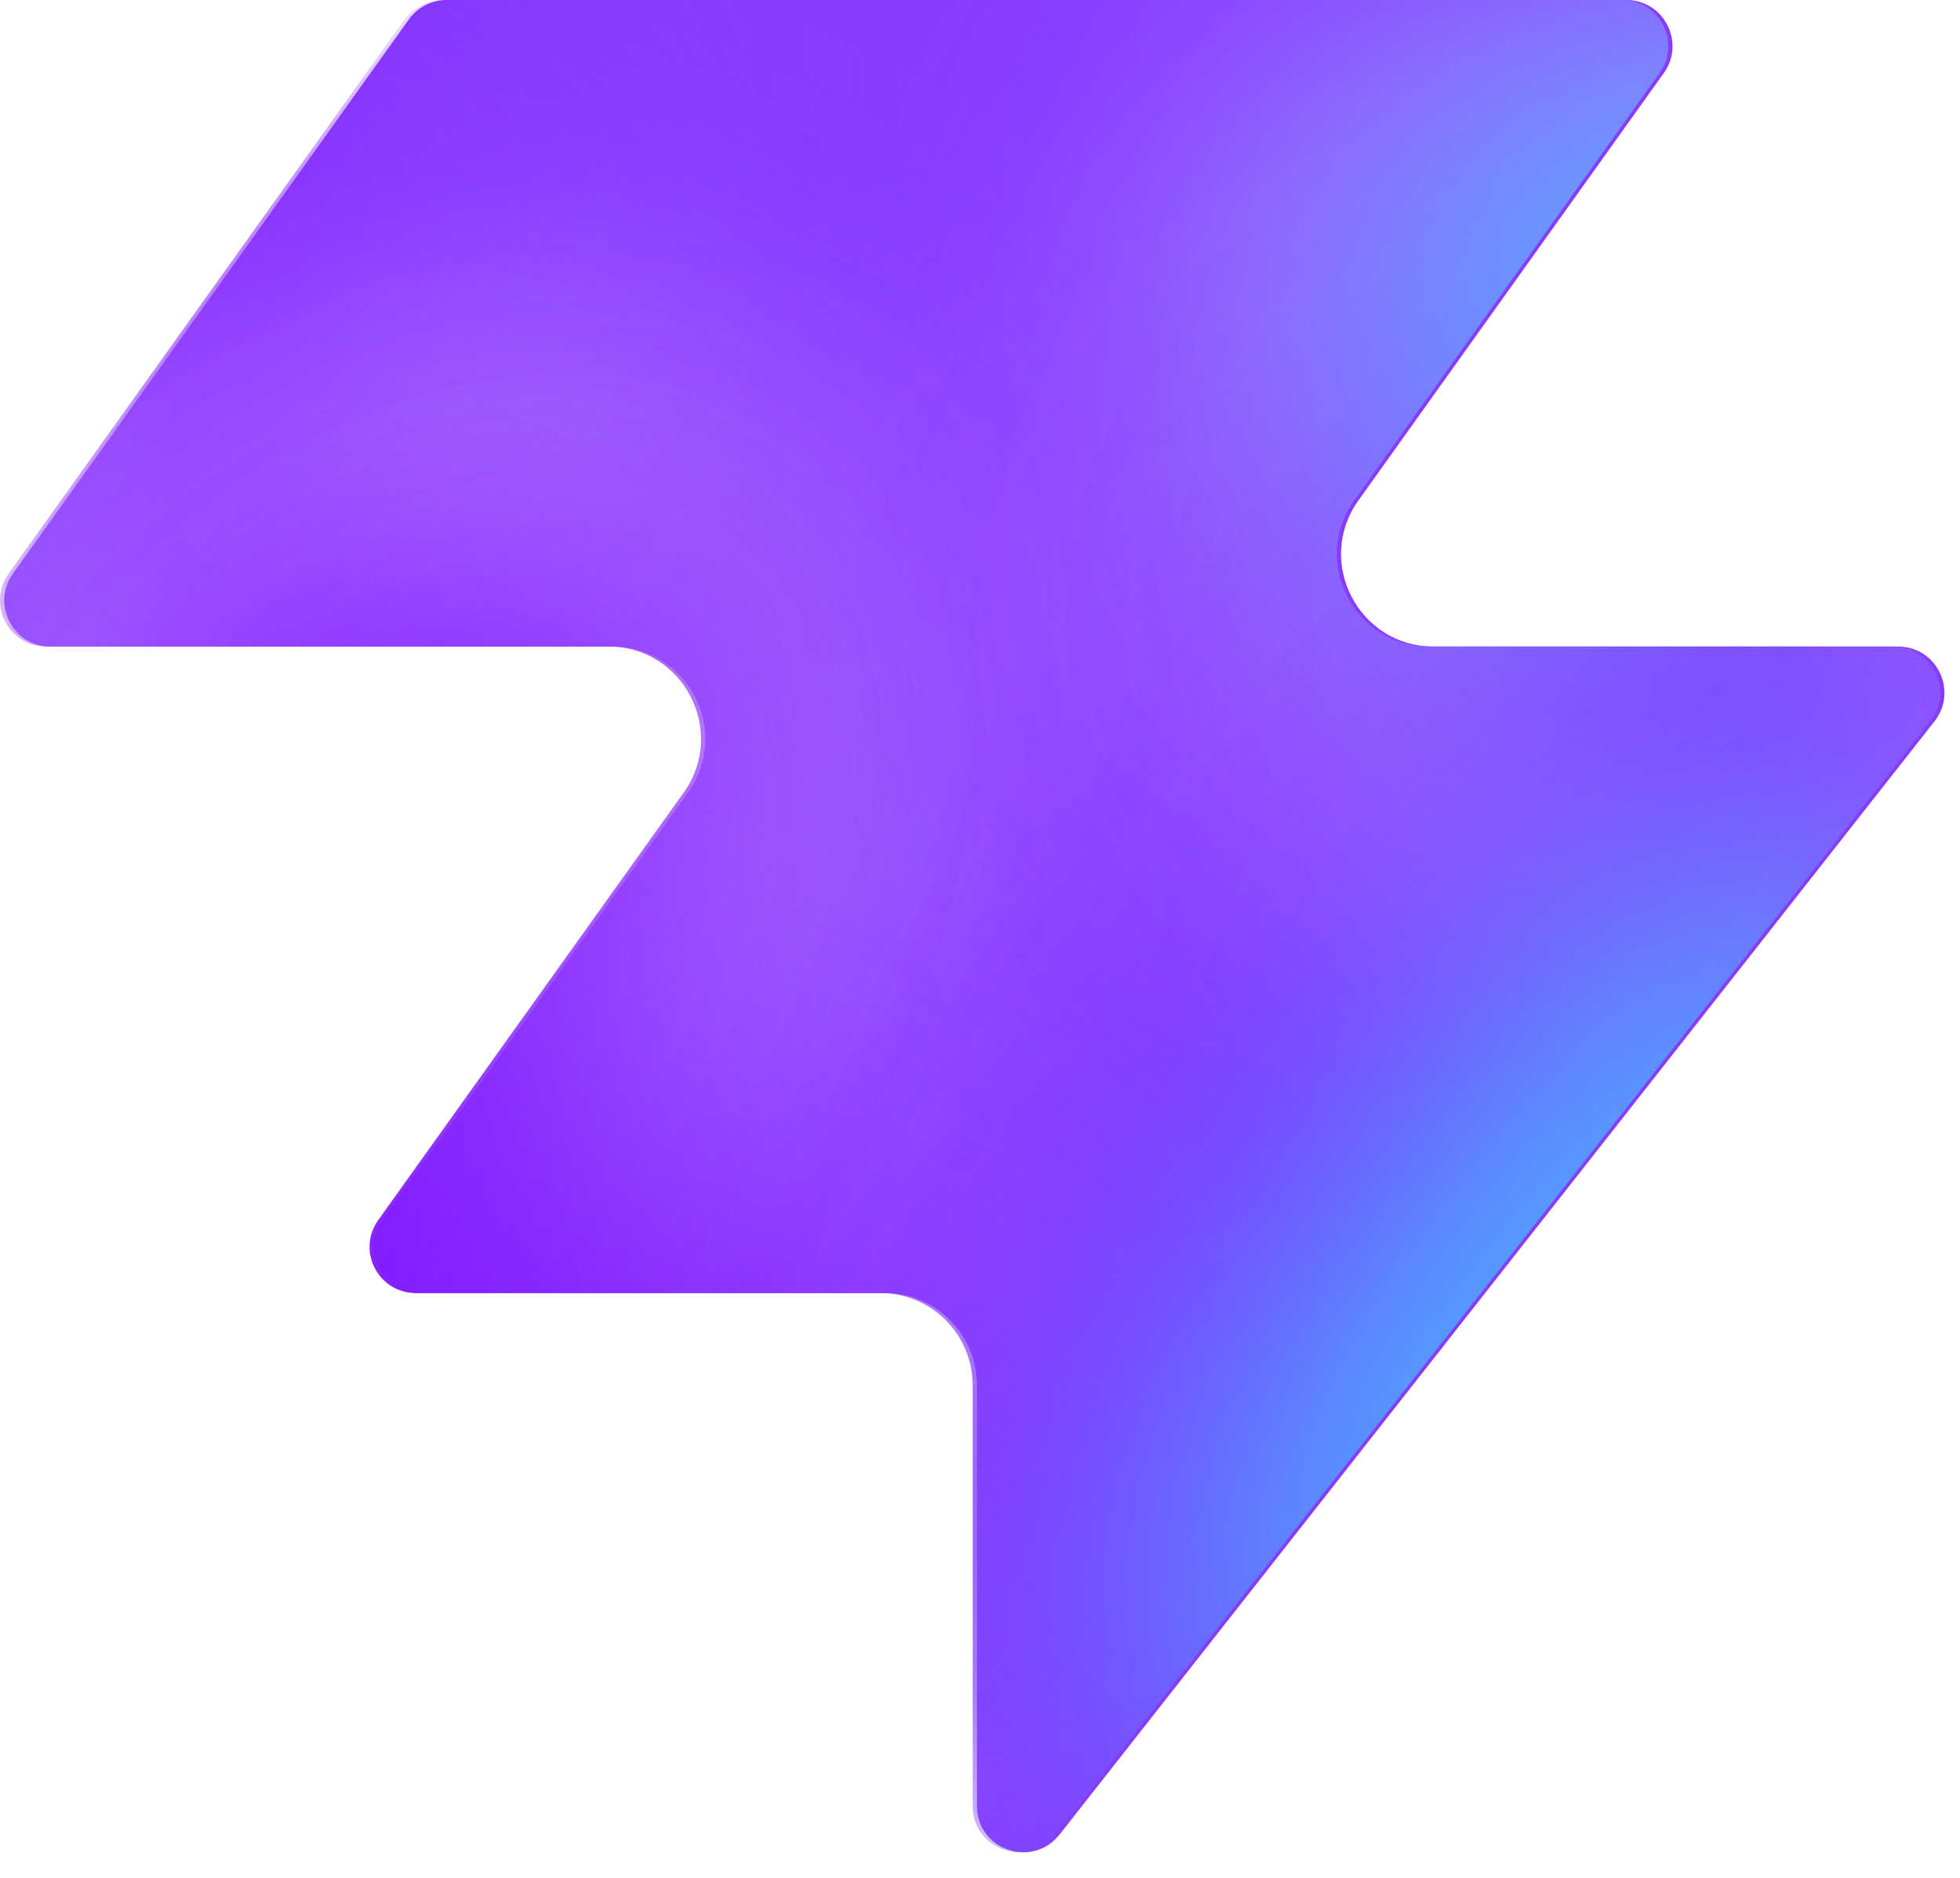
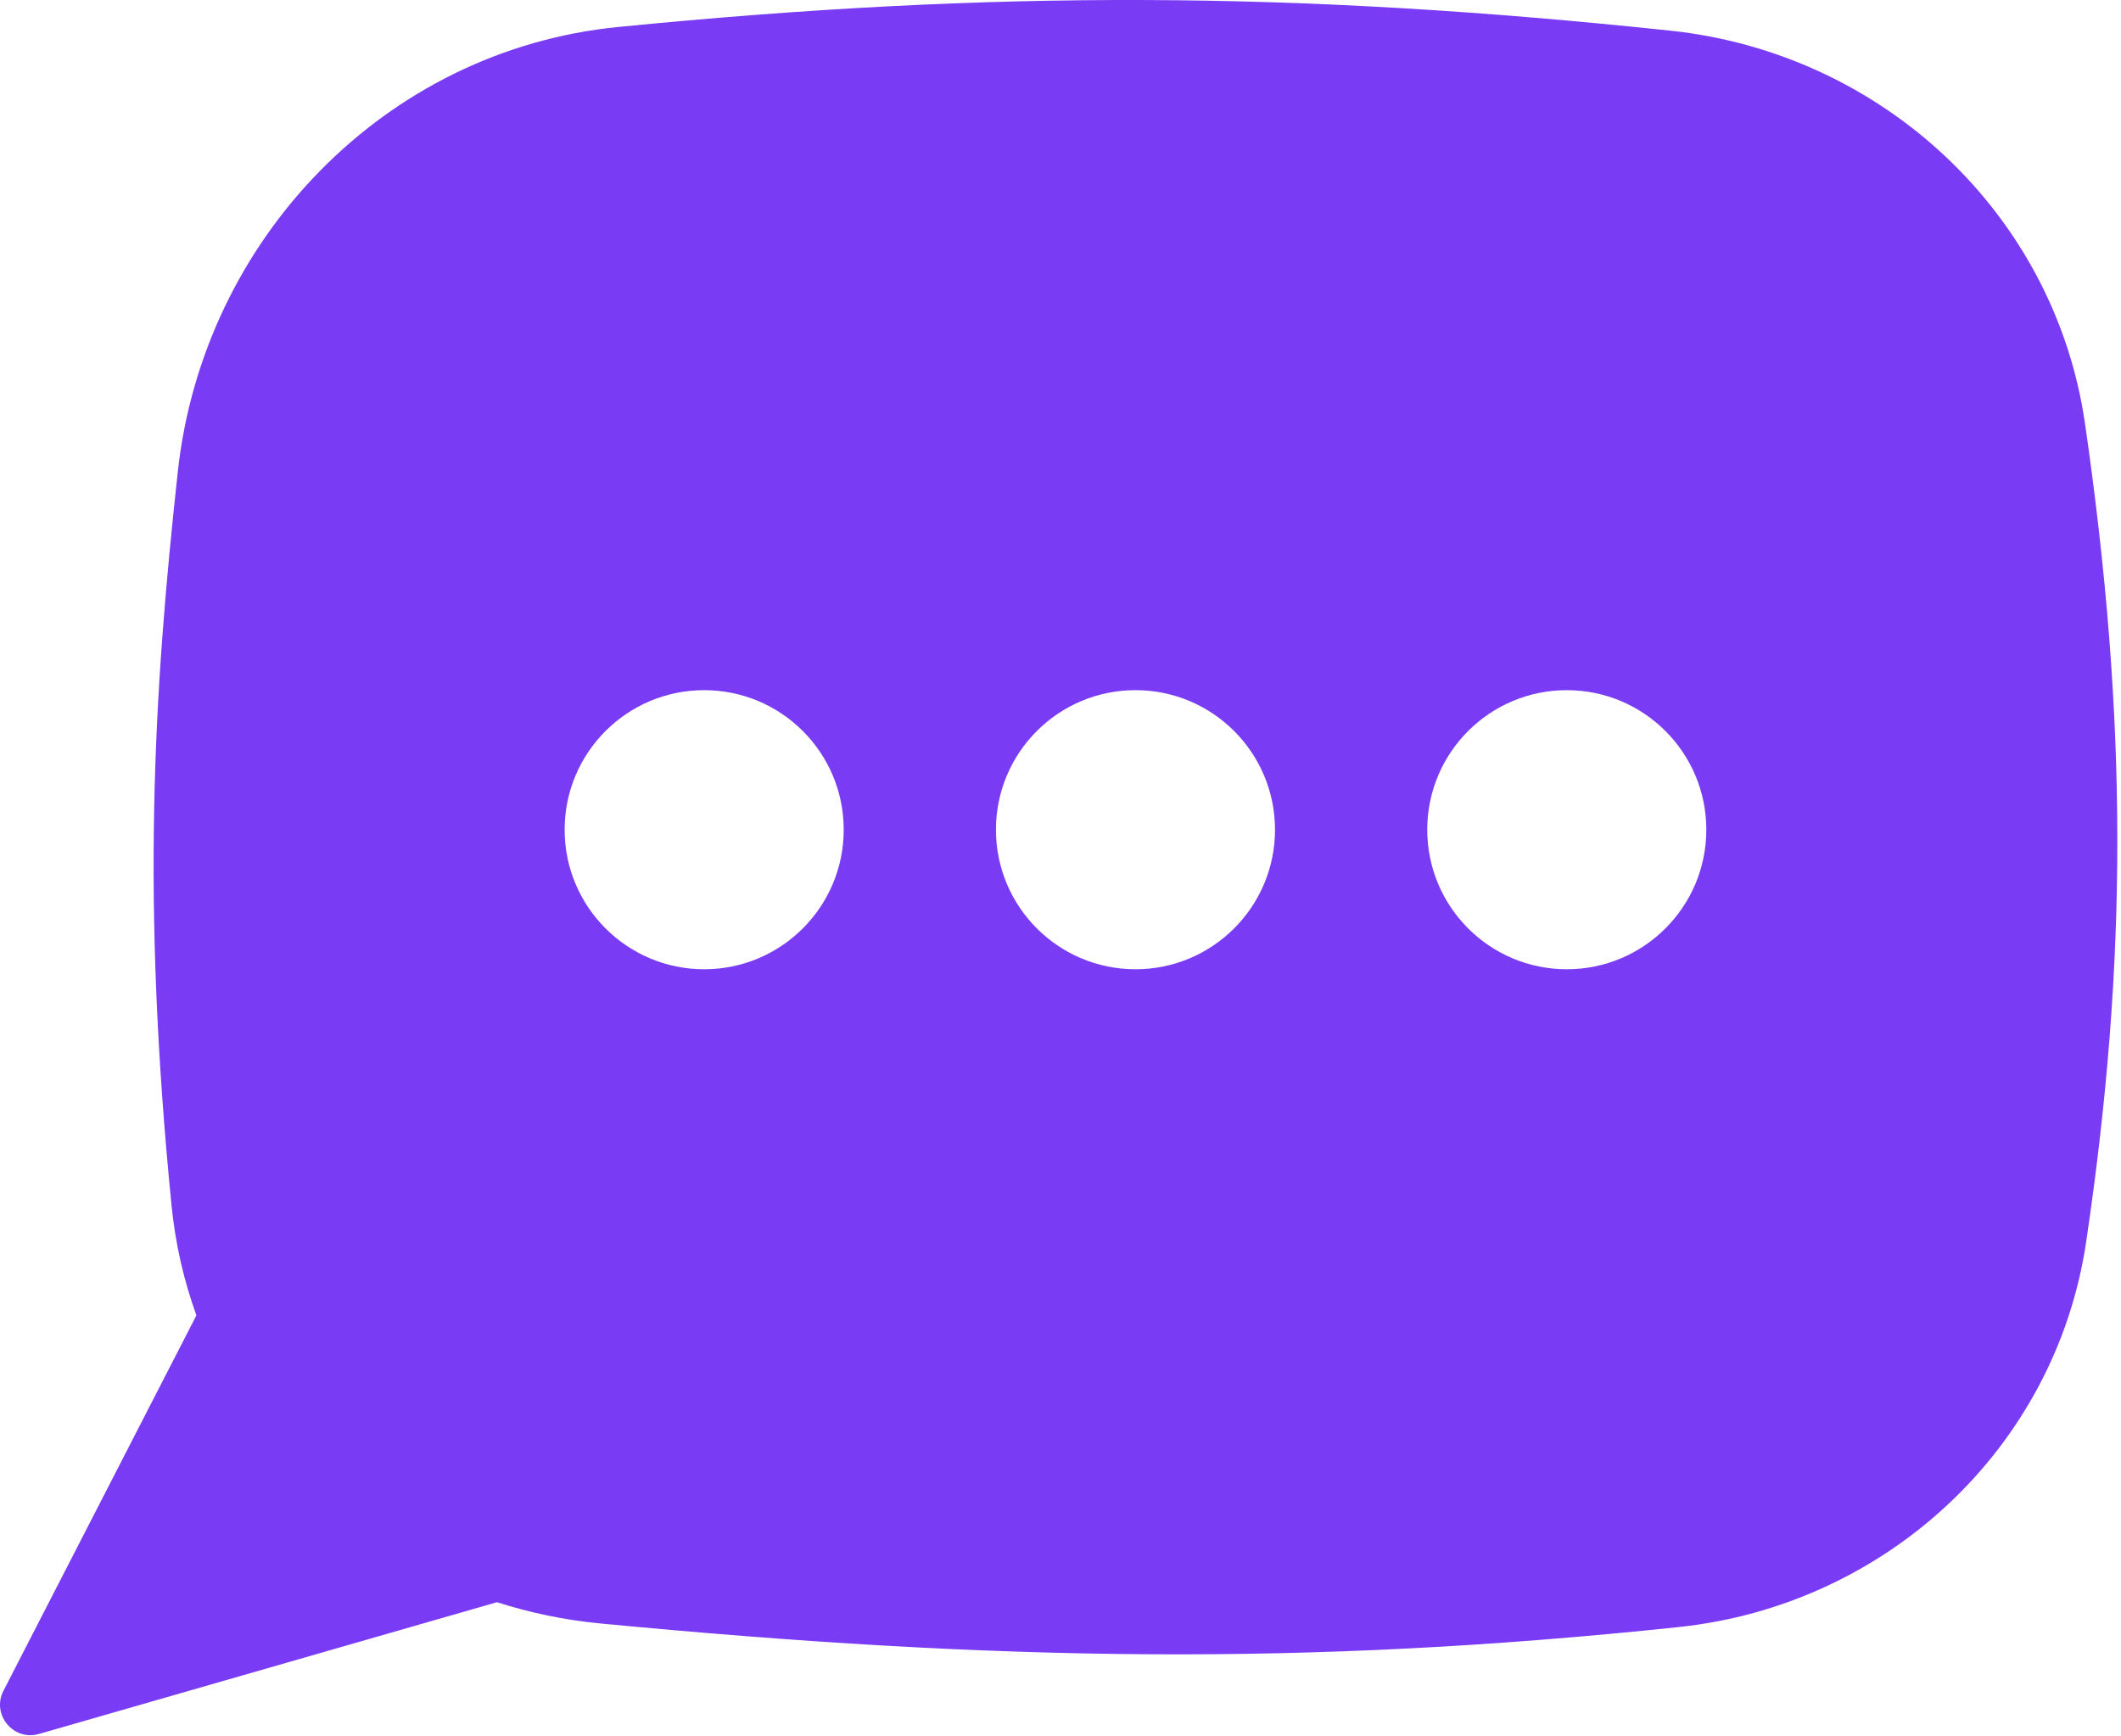
- <svg xmlns="http://www.w3.org/2000/svg" width="48" height="46" fill="none" viewBox="0 0 48 46">
-   <path fill="#863bff" d="M25.946 44.938c-.664.845-2.021.375-2.021-.698V33.937a2.26 2.26 0 0 0-2.262-2.262H10.287c-.92 0-1.456-1.04-.92-1.788l7.48-10.471c1.07-1.497 0-3.578-1.842-3.578H1.237c-.92 0-1.456-1.04-.92-1.788L10.013.474c.214-.297.556-.474.92-.474h28.894c.92 0 1.456 1.04.92 1.788l-7.48 10.471c-1.07 1.498 0 3.579 1.842 3.579h11.377c.943 0 1.473 1.088.89 1.83L25.947 44.94z" style="fill:#863bff;fill:color(display-p3 .525 .23 1);fill-opacity:1" />
-   <mask id="a" width="48" height="46" x="0" y="0" maskUnits="userSpaceOnUse" style="mask-type:alpha">
-     <path fill="#000" d="M25.842 44.938c-.664.844-2.021.375-2.021-.698V33.937a2.26 2.26 0 0 0-2.262-2.262H10.183c-.92 0-1.456-1.04-.92-1.788l7.48-10.471c1.07-1.498 0-3.579-1.842-3.579H1.133c-.92 0-1.456-1.04-.92-1.787L9.91.473c.214-.297.556-.474.92-.474h28.894c.92 0 1.456 1.04.92 1.788l-7.48 10.471c-1.07 1.498 0 3.578 1.842 3.578h11.377c.943 0 1.473 1.088.89 1.832L25.843 44.94z" style="fill:#000;fill-opacity:1" />
-   </mask>
-   <g mask="url(#a)">
-     <g filter="url(#b)">
-       <ellipse cx="5.508" cy="14.704" fill="#ede6ff" rx="5.508" ry="14.704" style="fill:#ede6ff;fill:color(display-p3 .927 .903 1);fill-opacity:1" transform="matrix(.00324 1 1 -.00324 -4.47 31.516)" />
-     </g>
-     <g filter="url(#c)">
-       <ellipse cx="10.399" cy="29.851" fill="#ede6ff" rx="10.399" ry="29.851" style="fill:#ede6ff;fill:color(display-p3 .927 .903 1);fill-opacity:1" transform="matrix(.00324 1 1 -.00324 -39.328 7.883)" />
-     </g>
-     <g filter="url(#d)">
-       <ellipse cx="5.508" cy="30.487" fill="#7e14ff" rx="5.508" ry="30.487" style="fill:#7e14ff;fill:color(display-p3 .492 .077 1);fill-opacity:1" transform="rotate(89.814 -25.913 -14.639)scale(1 -1)" />
-     </g>
-     <g filter="url(#e)">
-       <ellipse cx="5.508" cy="30.599" fill="#7e14ff" rx="5.508" ry="30.599" style="fill:#7e14ff;fill:color(display-p3 .492 .077 1);fill-opacity:1" transform="rotate(89.814 -32.644 -3.334)scale(1 -1)" />
-     </g>
-     <g filter="url(#f)">
-       <ellipse cx="5.508" cy="30.599" fill="#7e14ff" rx="5.508" ry="30.599" style="fill:#7e14ff;fill:color(display-p3 .492 .077 1);fill-opacity:1" transform="matrix(.00324 1 1 -.00324 -34.34 30.47)" />
-     </g>
-     <g filter="url(#g)">
-       <ellipse cx="14.072" cy="22.078" fill="#ede6ff" rx="14.072" ry="22.078" style="fill:#ede6ff;fill:color(display-p3 .927 .903 1);fill-opacity:1" transform="rotate(93.35 24.506 48.493)scale(-1 1)" />
-     </g>
-     <g filter="url(#h)">
-       <ellipse cx="3.47" cy="21.501" fill="#7e14ff" rx="3.47" ry="21.501" style="fill:#7e14ff;fill:color(display-p3 .492 .077 1);fill-opacity:1" transform="rotate(89.009 28.708 47.59)scale(-1 1)" />
-     </g>
-     <g filter="url(#i)">
-       <ellipse cx="3.47" cy="21.501" fill="#7e14ff" rx="3.47" ry="21.501" style="fill:#7e14ff;fill:color(display-p3 .492 .077 1);fill-opacity:1" transform="rotate(89.009 28.708 47.59)scale(-1 1)" />
-     </g>
-     <g filter="url(#j)">
-       <ellipse cx=".387" cy="8.972" fill="#7e14ff" rx="4.407" ry="29.108" style="fill:#7e14ff;fill:color(display-p3 .492 .077 1);fill-opacity:1" transform="rotate(39.51 .387 8.972)" />
-     </g>
-     <g filter="url(#k)">
-       <ellipse cx="47.523" cy="-6.092" fill="#7e14ff" rx="4.407" ry="29.108" style="fill:#7e14ff;fill:color(display-p3 .492 .077 1);fill-opacity:1" transform="rotate(37.892 47.523 -6.092)" />
-     </g>
-     <g filter="url(#l)">
-       <ellipse cx="41.412" cy="6.333" fill="#47bfff" rx="5.971" ry="9.665" style="fill:#47bfff;fill:color(display-p3 .28 .748 1);fill-opacity:1" transform="rotate(37.892 41.412 6.333)" />
-     </g>
-     <g filter="url(#m)">
-       <ellipse cx="-1.879" cy="38.332" fill="#7e14ff" rx="4.407" ry="29.108" style="fill:#7e14ff;fill:color(display-p3 .492 .077 1);fill-opacity:1" transform="rotate(37.892 -1.88 38.332)" />
-     </g>
-     <g filter="url(#n)">
-       <ellipse cx="-1.879" cy="38.332" fill="#7e14ff" rx="4.407" ry="29.108" style="fill:#7e14ff;fill:color(display-p3 .492 .077 1);fill-opacity:1" transform="rotate(37.892 -1.88 38.332)" />
-     </g>
-     <g filter="url(#o)">
-       <ellipse cx="35.651" cy="29.907" fill="#7e14ff" rx="4.407" ry="29.108" style="fill:#7e14ff;fill:color(display-p3 .492 .077 1);fill-opacity:1" transform="rotate(37.892 35.651 29.907)" />
-     </g>
-     <g filter="url(#p)">
-       <ellipse cx="38.418" cy="32.4" fill="#47bfff" rx="5.971" ry="15.297" style="fill:#47bfff;fill:color(display-p3 .28 .748 1);fill-opacity:1" transform="rotate(37.892 38.418 32.4)" />
-     </g>
-   </g>
-   <defs>
-     <filter id="b" width="60.045" height="41.654" x="-19.77" y="16.149" color-interpolation-filters="sRGB" filterUnits="userSpaceOnUse">
-       <feFlood flood-opacity="0" result="BackgroundImageFix" />
-       <feBlend in="SourceGraphic" in2="BackgroundImageFix" result="shape" />
-       <feGaussianBlur result="effect1_foregroundBlur_2002_17158" stdDeviation="7.659" />
-     </filter>
-     <filter id="c" width="90.34" height="51.437" x="-54.613" y="-7.533" color-interpolation-filters="sRGB" filterUnits="userSpaceOnUse">
-       <feFlood flood-opacity="0" result="BackgroundImageFix" />
-       <feBlend in="SourceGraphic" in2="BackgroundImageFix" result="shape" />
-       <feGaussianBlur result="effect1_foregroundBlur_2002_17158" stdDeviation="7.659" />
-     </filter>
-     <filter id="d" width="79.355" height="29.4" x="-49.64" y="2.03" color-interpolation-filters="sRGB" filterUnits="userSpaceOnUse">
-       <feFlood flood-opacity="0" result="BackgroundImageFix" />
-       <feBlend in="SourceGraphic" in2="BackgroundImageFix" result="shape" />
-       <feGaussianBlur result="effect1_foregroundBlur_2002_17158" stdDeviation="4.596" />
-     </filter>
-     <filter id="e" width="79.579" height="29.4" x="-45.045" y="20.029" color-interpolation-filters="sRGB" filterUnits="userSpaceOnUse">
-       <feFlood flood-opacity="0" result="BackgroundImageFix" />
-       <feBlend in="SourceGraphic" in2="BackgroundImageFix" result="shape" />
-       <feGaussianBlur result="effect1_foregroundBlur_2002_17158" stdDeviation="4.596" />
-     </filter>
-     <filter id="f" width="79.579" height="29.4" x="-43.513" y="21.178" color-interpolation-filters="sRGB" filterUnits="userSpaceOnUse">
-       <feFlood flood-opacity="0" result="BackgroundImageFix" />
-       <feBlend in="SourceGraphic" in2="BackgroundImageFix" result="shape" />
-       <feGaussianBlur result="effect1_foregroundBlur_2002_17158" stdDeviation="4.596" />
-     </filter>
-     <filter id="g" width="74.749" height="58.852" x="15.756" y="-17.901" color-interpolation-filters="sRGB" filterUnits="userSpaceOnUse">
-       <feFlood flood-opacity="0" result="BackgroundImageFix" />
-       <feBlend in="SourceGraphic" in2="BackgroundImageFix" result="shape" />
-       <feGaussianBlur result="effect1_foregroundBlur_2002_17158" stdDeviation="7.659" />
-     </filter>
-     <filter id="h" width="61.377" height="25.362" x="23.548" y="2.284" color-interpolation-filters="sRGB" filterUnits="userSpaceOnUse">
-       <feFlood flood-opacity="0" result="BackgroundImageFix" />
-       <feBlend in="SourceGraphic" in2="BackgroundImageFix" result="shape" />
-       <feGaussianBlur result="effect1_foregroundBlur_2002_17158" stdDeviation="4.596" />
-     </filter>
-     <filter id="i" width="61.377" height="25.362" x="23.548" y="2.284" color-interpolation-filters="sRGB" filterUnits="userSpaceOnUse">
-       <feFlood flood-opacity="0" result="BackgroundImageFix" />
-       <feBlend in="SourceGraphic" in2="BackgroundImageFix" result="shape" />
-       <feGaussianBlur result="effect1_foregroundBlur_2002_17158" stdDeviation="4.596" />
-     </filter>
-     <filter id="j" width="56.045" height="63.649" x="-27.636" y="-22.853" color-interpolation-filters="sRGB" filterUnits="userSpaceOnUse">
-       <feFlood flood-opacity="0" result="BackgroundImageFix" />
-       <feBlend in="SourceGraphic" in2="BackgroundImageFix" result="shape" />
-       <feGaussianBlur result="effect1_foregroundBlur_2002_17158" stdDeviation="4.596" />
-     </filter>
-     <filter id="k" width="54.814" height="64.646" x="20.116" y="-38.415" color-interpolation-filters="sRGB" filterUnits="userSpaceOnUse">
-       <feFlood flood-opacity="0" result="BackgroundImageFix" />
-       <feBlend in="SourceGraphic" in2="BackgroundImageFix" result="shape" />
-       <feGaussianBlur result="effect1_foregroundBlur_2002_17158" stdDeviation="4.596" />
-     </filter>
-     <filter id="l" width="33.541" height="35.313" x="24.641" y="-11.323" color-interpolation-filters="sRGB" filterUnits="userSpaceOnUse">
-       <feFlood flood-opacity="0" result="BackgroundImageFix" />
-       <feBlend in="SourceGraphic" in2="BackgroundImageFix" result="shape" />
-       <feGaussianBlur result="effect1_foregroundBlur_2002_17158" stdDeviation="4.596" />
-     </filter>
-     <filter id="m" width="54.814" height="64.646" x="-29.286" y="6.009" color-interpolation-filters="sRGB" filterUnits="userSpaceOnUse">
-       <feFlood flood-opacity="0" result="BackgroundImageFix" />
-       <feBlend in="SourceGraphic" in2="BackgroundImageFix" result="shape" />
-       <feGaussianBlur result="effect1_foregroundBlur_2002_17158" stdDeviation="4.596" />
-     </filter>
-     <filter id="n" width="54.814" height="64.646" x="-29.286" y="6.009" color-interpolation-filters="sRGB" filterUnits="userSpaceOnUse">
-       <feFlood flood-opacity="0" result="BackgroundImageFix" />
-       <feBlend in="SourceGraphic" in2="BackgroundImageFix" result="shape" />
-       <feGaussianBlur result="effect1_foregroundBlur_2002_17158" stdDeviation="4.596" />
-     </filter>
-     <filter id="o" width="54.814" height="64.646" x="8.244" y="-2.416" color-interpolation-filters="sRGB" filterUnits="userSpaceOnUse">
-       <feFlood flood-opacity="0" result="BackgroundImageFix" />
-       <feBlend in="SourceGraphic" in2="BackgroundImageFix" result="shape" />
-       <feGaussianBlur result="effect1_foregroundBlur_2002_17158" stdDeviation="4.596" />
-     </filter>
-     <filter id="p" width="39.409" height="43.623" x="18.713" y="10.588" color-interpolation-filters="sRGB" filterUnits="userSpaceOnUse">
-       <feFlood flood-opacity="0" result="BackgroundImageFix" />
-       <feBlend in="SourceGraphic" in2="BackgroundImageFix" result="shape" />
-       <feGaussianBlur result="effect1_foregroundBlur_2002_17158" stdDeviation="4.596" />
-     </filter>
-   </defs>
+ <svg xmlns="http://www.w3.org/2000/svg" width="418" height="342" viewBox="0 0 418 342" fill="none">
+   <path d="M121.832 5.316C195.861 -1.998 255.402 -1.774 329.215 6.046C370.883 10.461 404.911 42.02 410.91 83.49C419.391 142.128 419.332 189.454 411.134 244.716C405.102 285.382 371.734 316.303 330.851 320.621C257.387 328.38 196.491 327.398 118.241 319.906C111.237 319.235 104.442 317.814 97.947 315.723L7.675 341.689C2.623 343.142 -1.723 337.855 0.681 333.179L38.707 259.203C36.224 252.331 34.549 245.062 33.8 237.496C27.802 176.923 30.303 136.393 35.047 92.914C40.048 47.086 75.956 9.848 121.832 5.316ZM138.777 136C123.589 136 111.277 148.312 111.277 163.5C111.277 178.688 123.589 191 138.777 191C153.964 191 166.277 178.688 166.277 163.5C166.277 148.313 153.964 136 138.777 136ZM223.777 136C208.589 136 196.277 148.312 196.277 163.5C196.277 178.688 208.589 191 223.777 191C238.964 191 251.277 178.688 251.277 163.5C251.277 148.313 238.964 136 223.777 136ZM308.777 136C293.589 136 281.277 148.312 281.277 163.5C281.277 178.688 293.589 191 308.777 191C323.964 191 336.277 178.688 336.277 163.5C336.277 148.313 323.964 136 308.777 136Z" fill="#793BF4" />
</svg>
